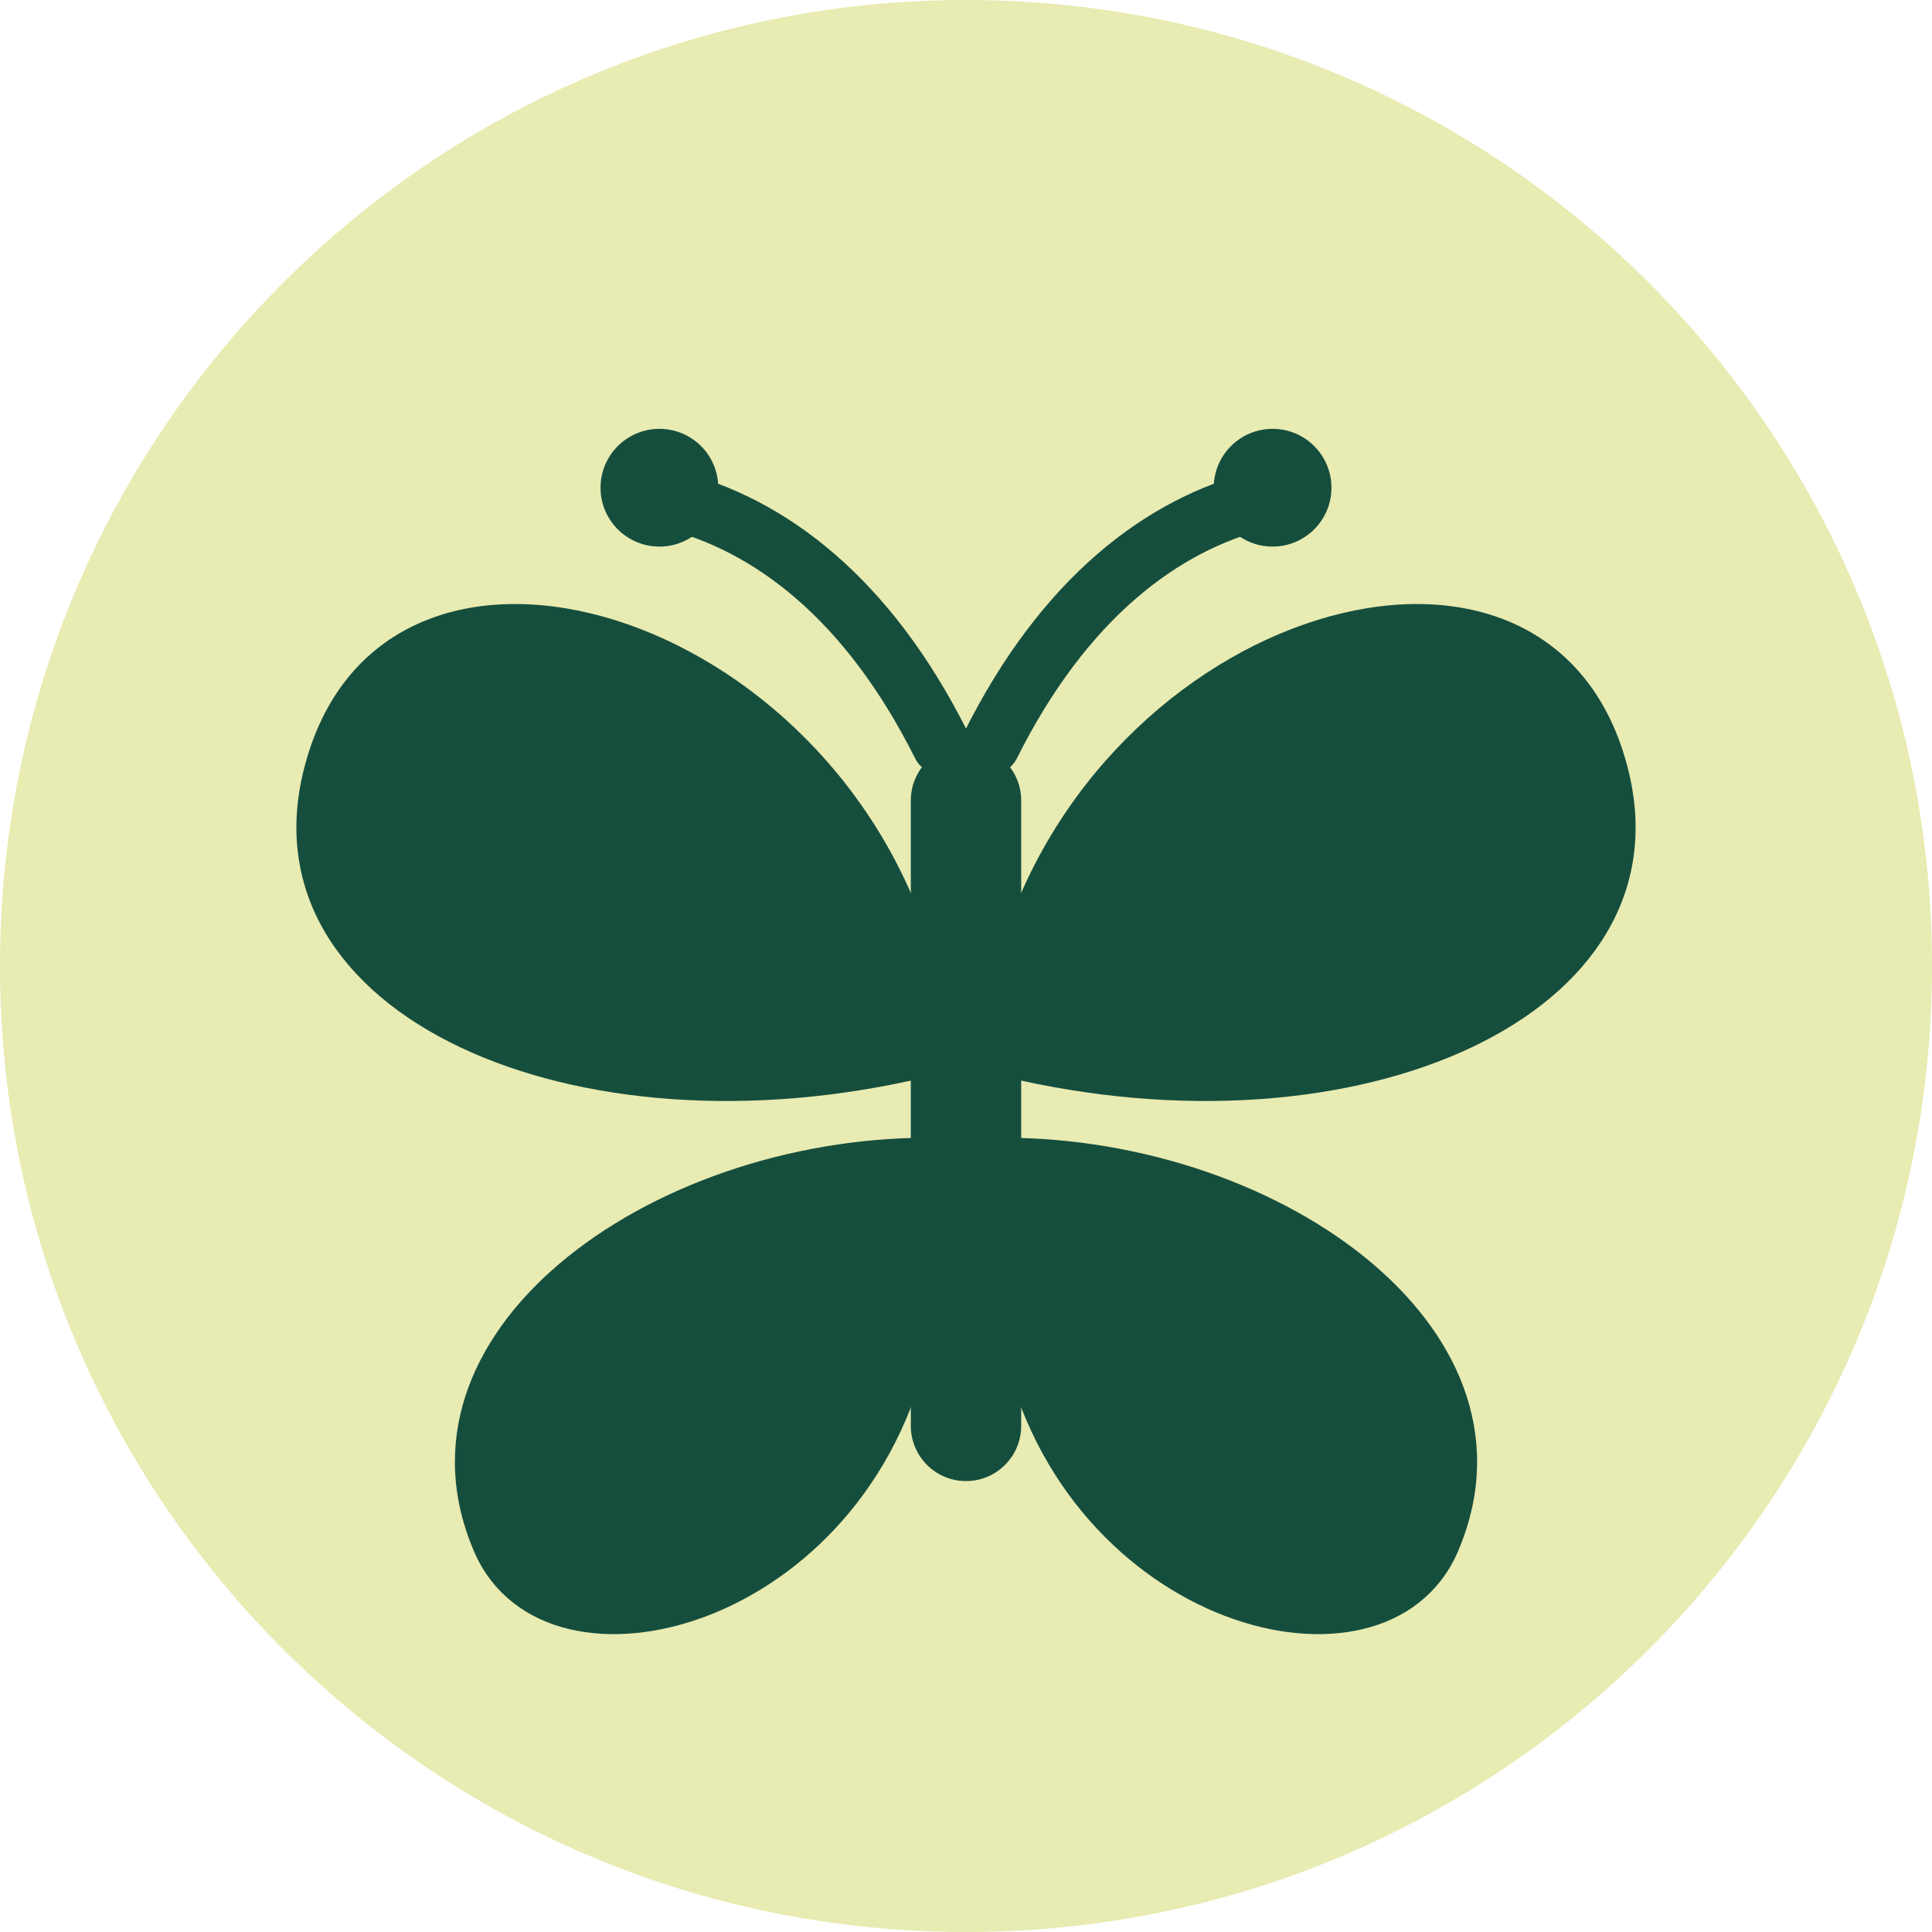
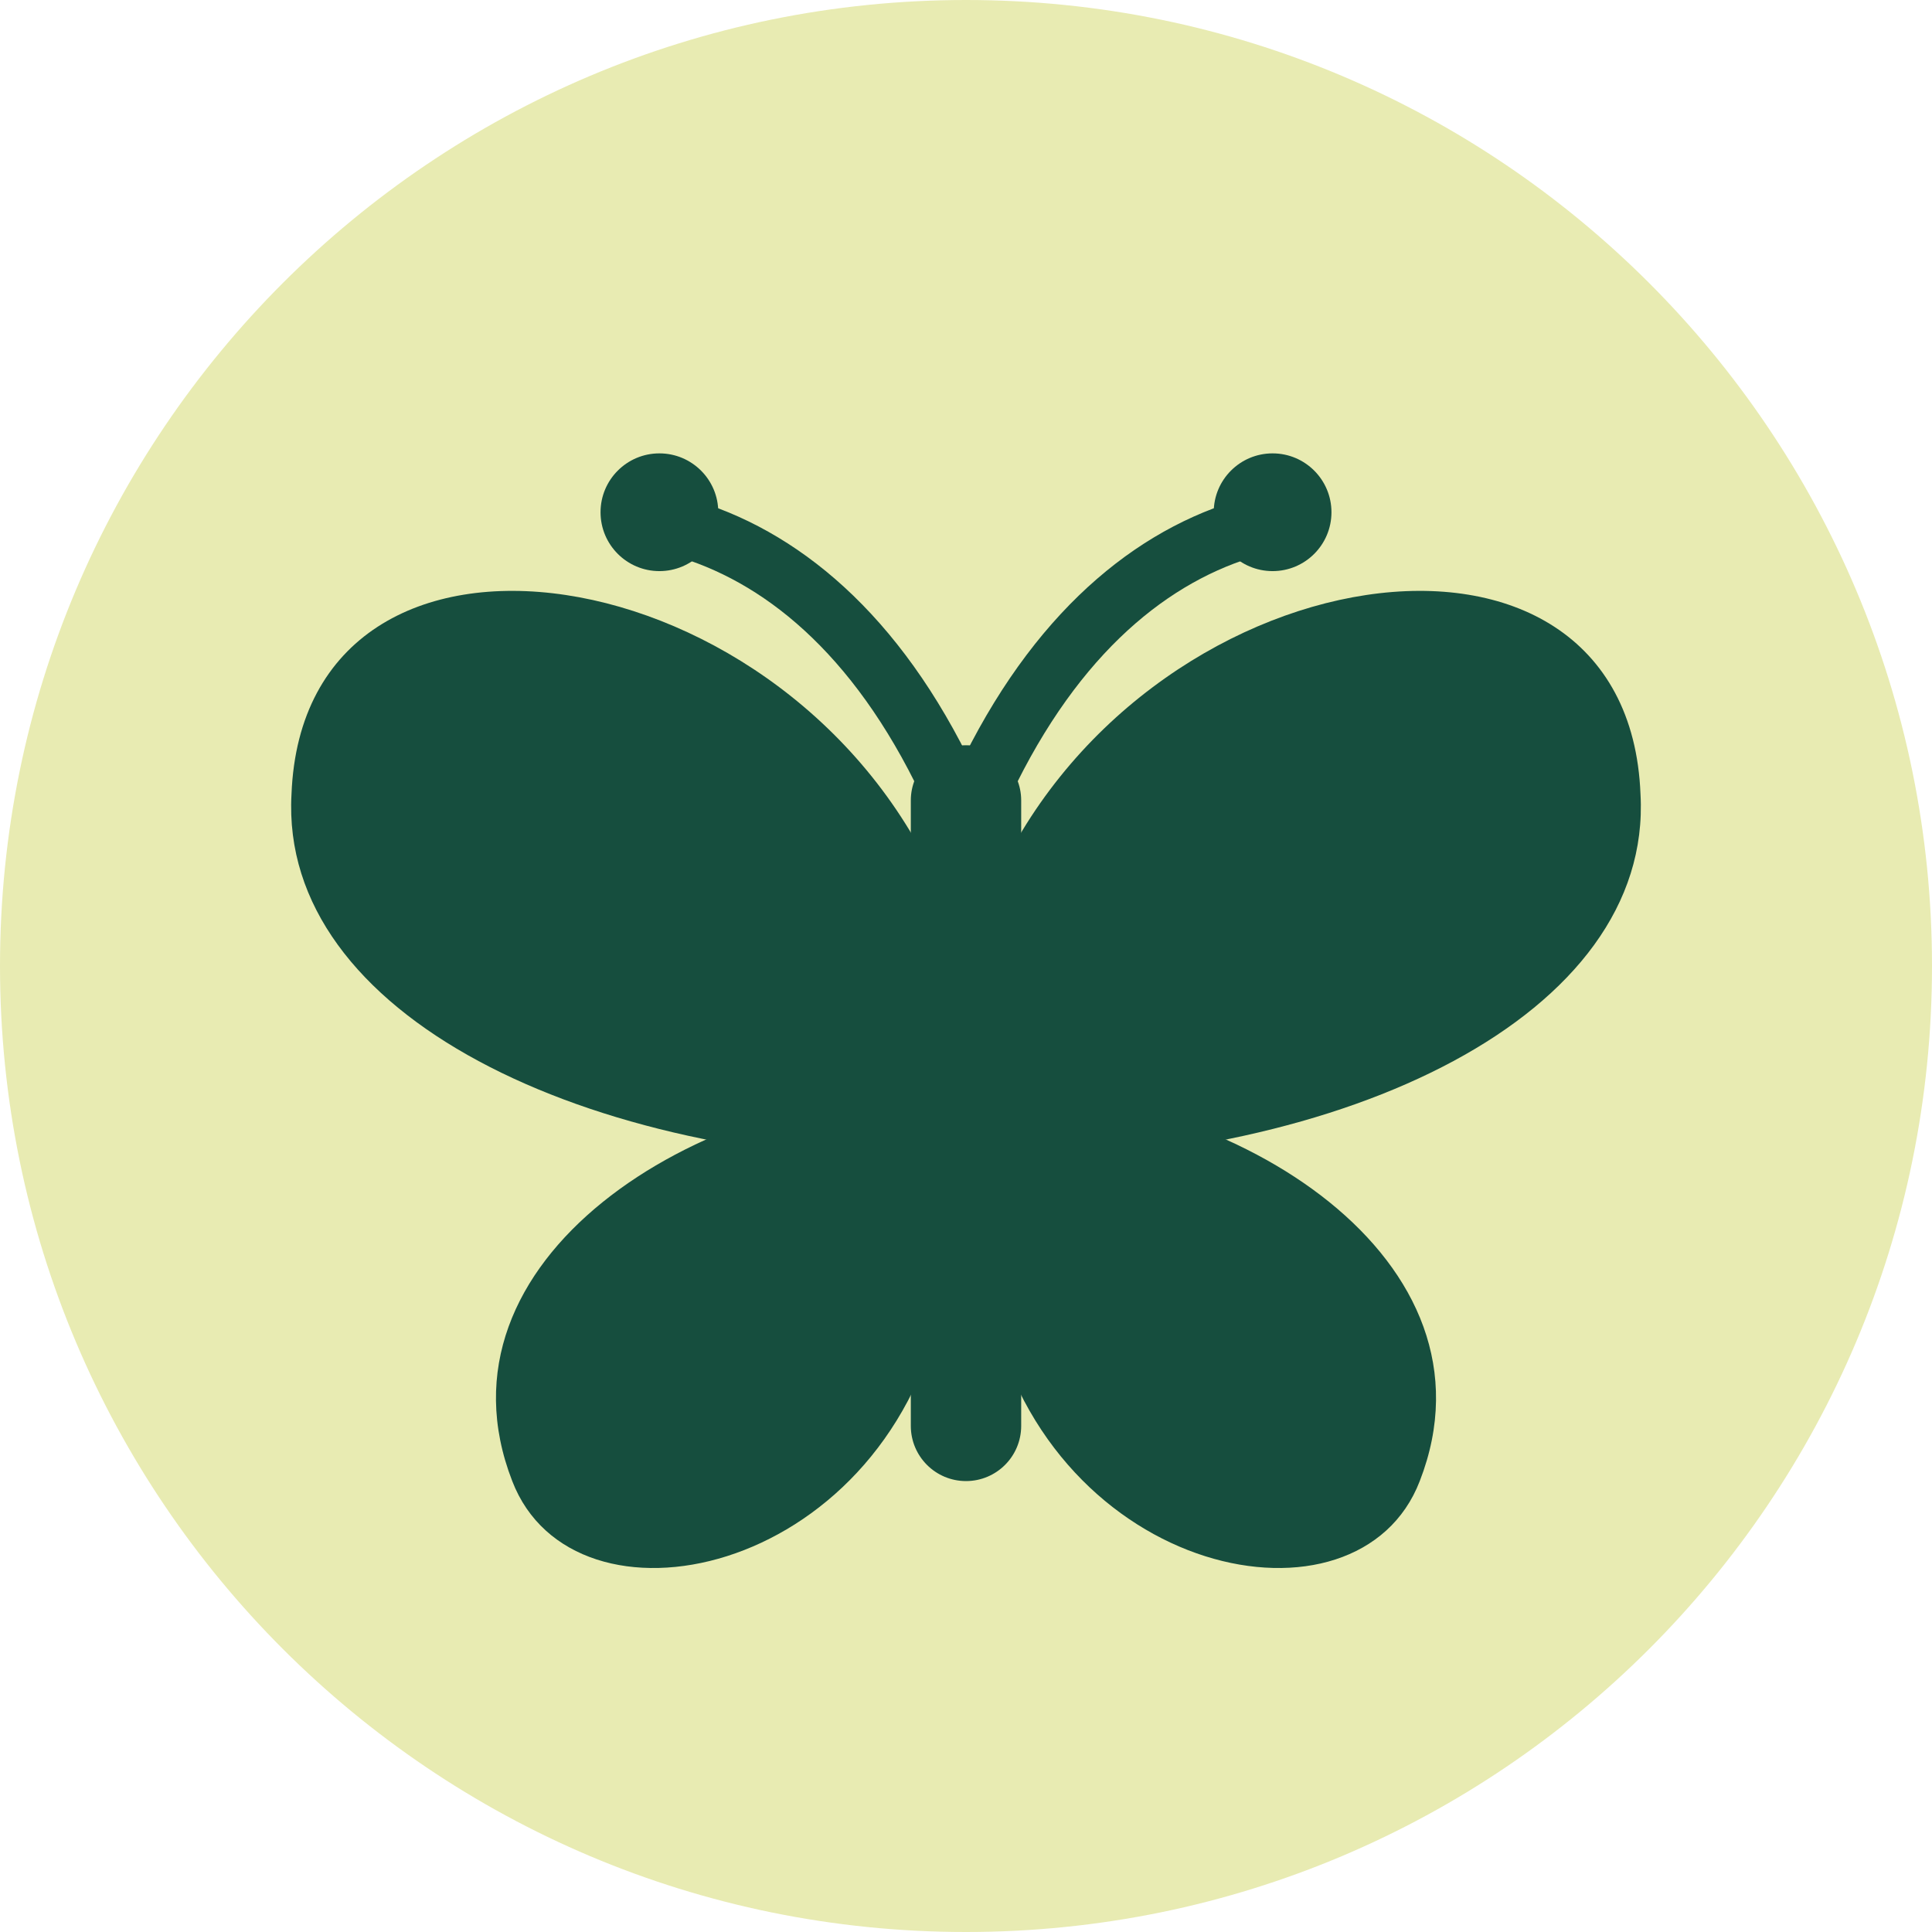
<svg xmlns="http://www.w3.org/2000/svg" viewBox="0 0 64 64">
  <circle cx="32" cy="32" r="32" fill="#e8ebb2" />
  <g fill="#164e3e" transform="translate(6 6) scale(0.8125)">
-     <path d="M31 23c-3-6-7-9-11-10M33 23c3-6 7-9 11-10" fill="none" stroke="#164e3e" stroke-width="2.4" stroke-linecap="round" />
-     <circle cx="19.5" cy="12.5" r="2.4" />
-     <circle cx="44.5" cy="12.5" r="2.4" />
-     <path d="M30.5 31C26 17 8 12 5 24c-2.5 10 11 16 25.5 12.5Z" />
-     <path d="M33.5 31C38 17 56 12 59 24c2.5 10-11 16-25.5 12.5Z" />
-     <path d="M30.5 39C19 39 8 47 12 56c3 6.5 16 3 18.5-8.5Z" />
-     <path d="M33.5 39C45 39 56 47 52 56c-3 6.5-16 3-18.5-8.5Z" />
+     <path d="M31 24c-3-6-7-9-11-10M33 24c3-6 7-9 11-10" fill="none" stroke="#164e3e" stroke-width="2.4" stroke-linecap="round" />
+     <circle cx="19.5" cy="13.5" r="2.4" />
+     <circle cx="44.5" cy="13.5" r="2.4" />
+     <path d="M31 29C25 15 5 12 4.5 25c-.5 9 12 15 26.5 15Z" />
+     <path d="M33 29c6-14 26-17 26.5-4 .5 9-12 15-26.5 15Z" />
+     <path d="M31 37c-10 0-21 7-17.5 16 2.5 6.5 15 4 17.5-7Z" />
+     <path d="M33 37c10 0 21 7 17.5 16-2.5 6.5-15 4-17.5-7Z" />
    <rect x="29.75" y="23" width="4.5" height="30" rx="2.25" />
  </g>
</svg>
